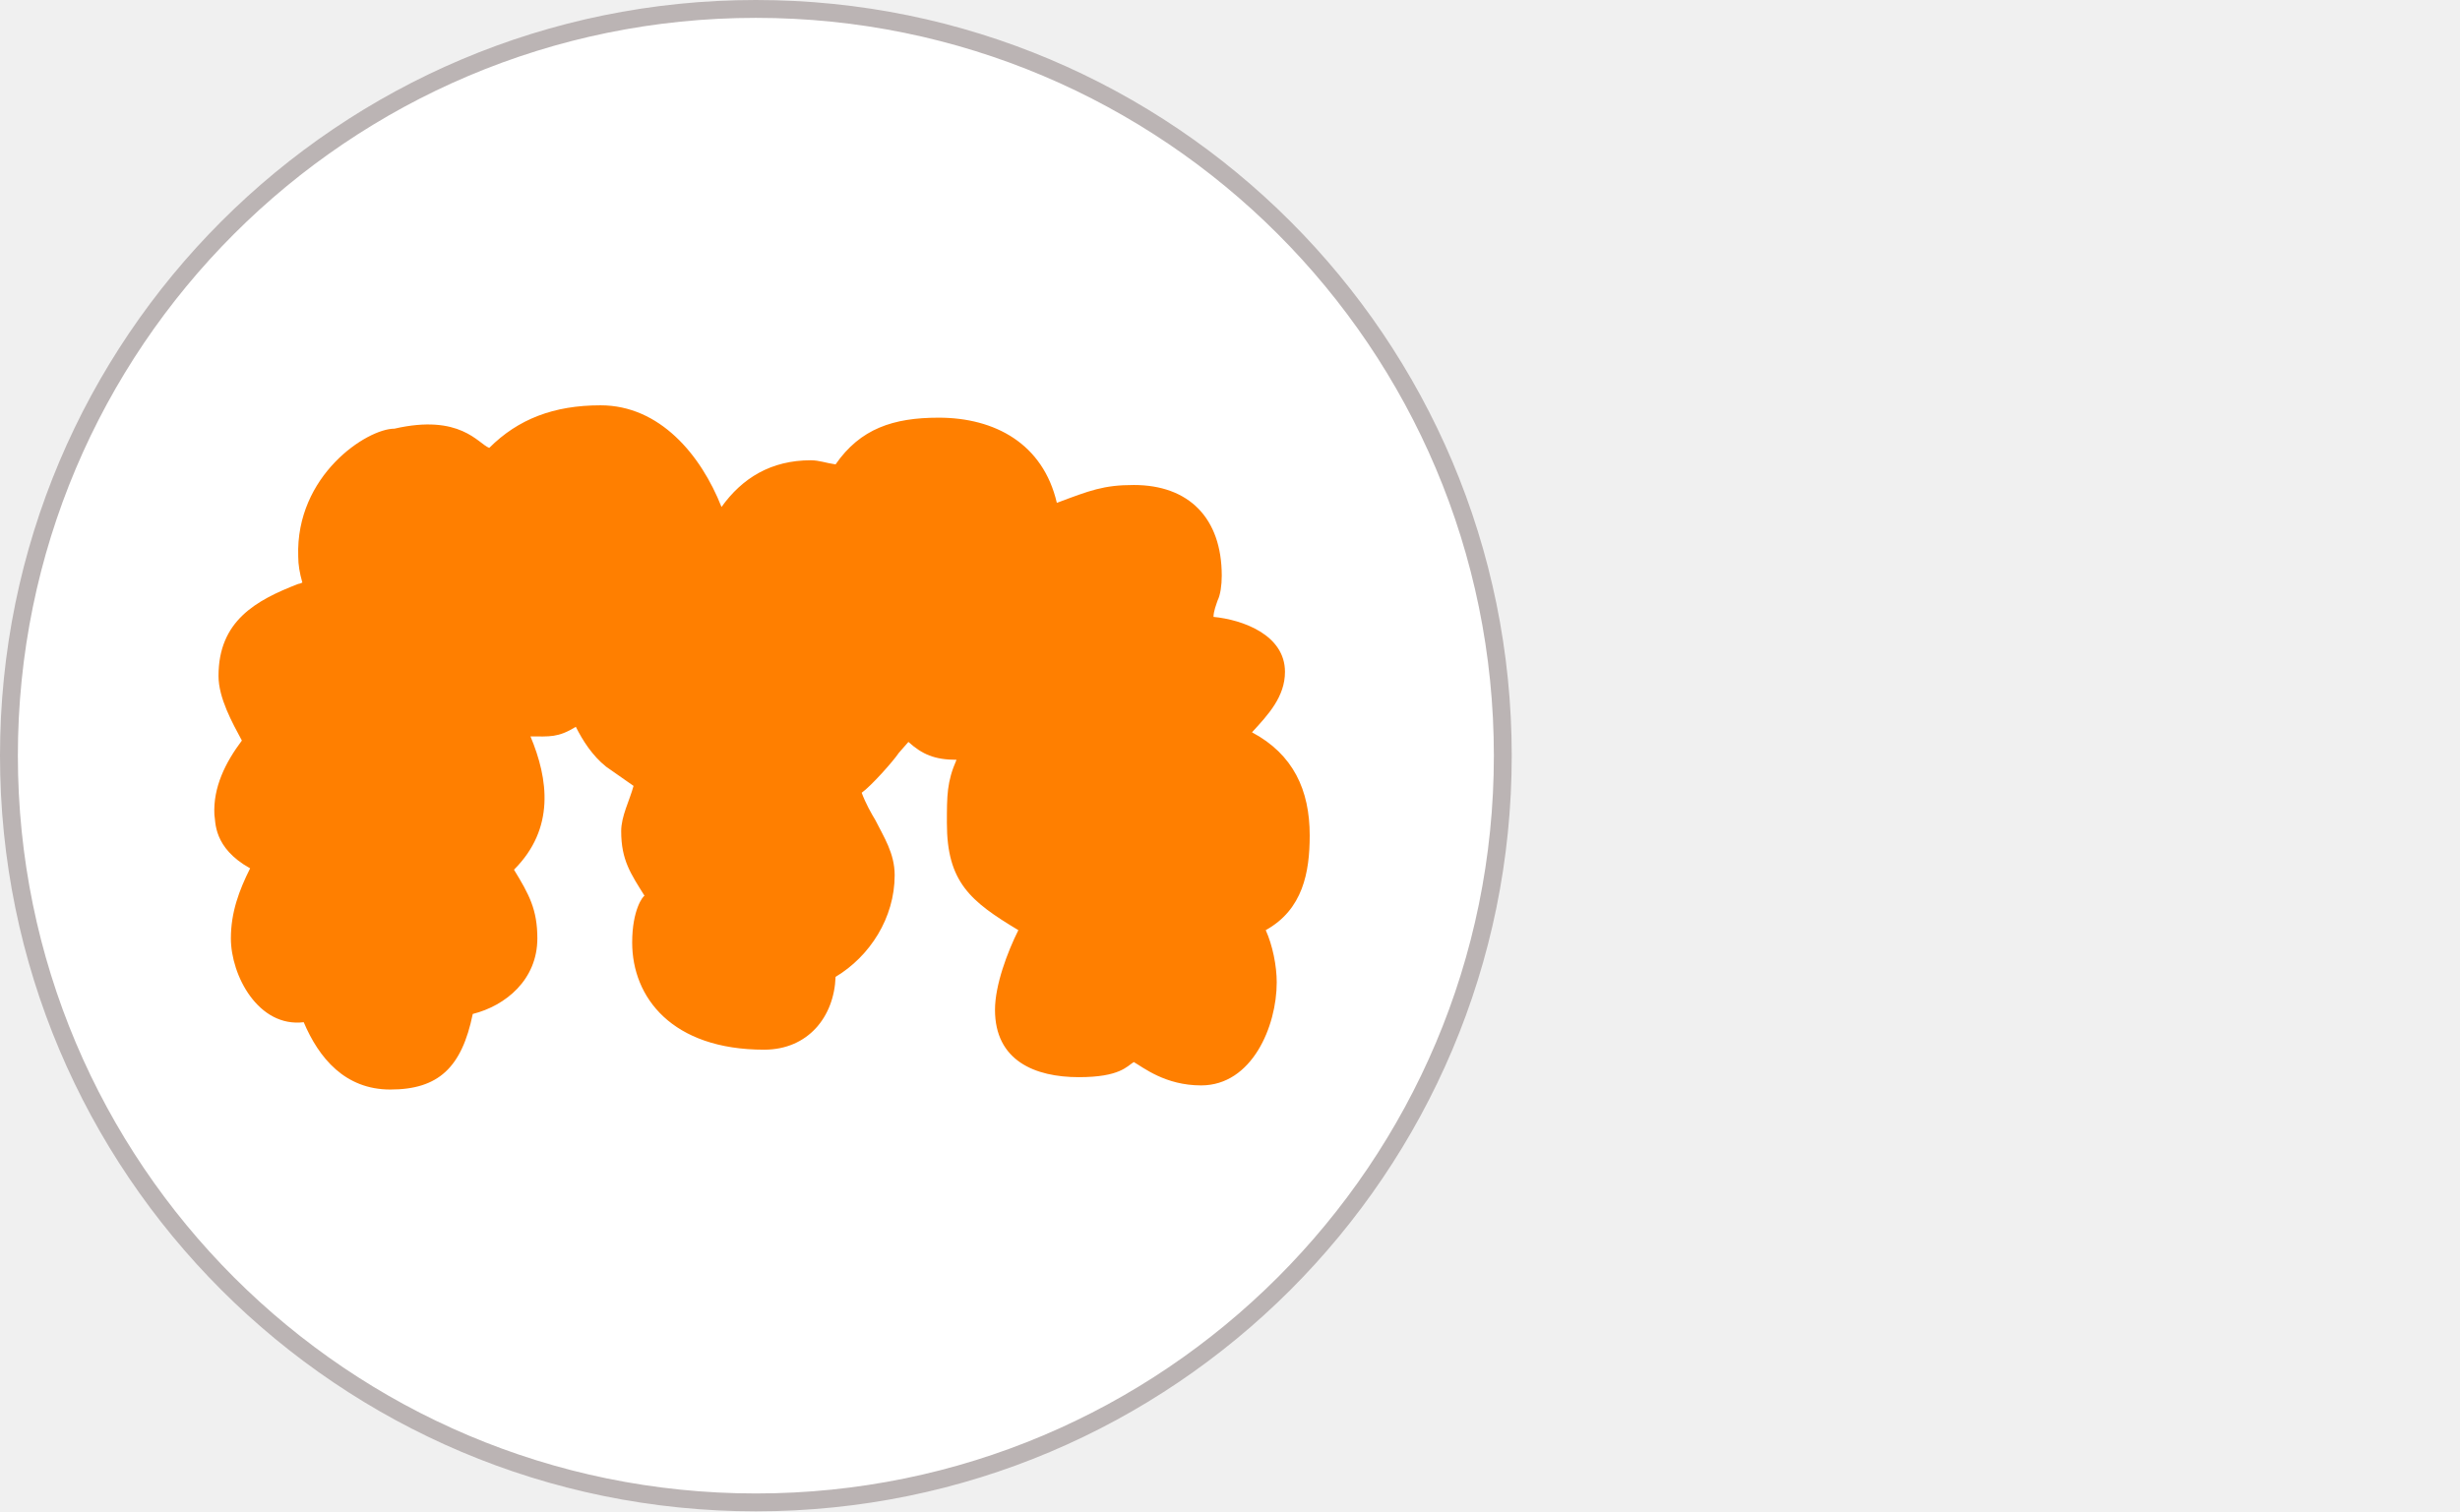
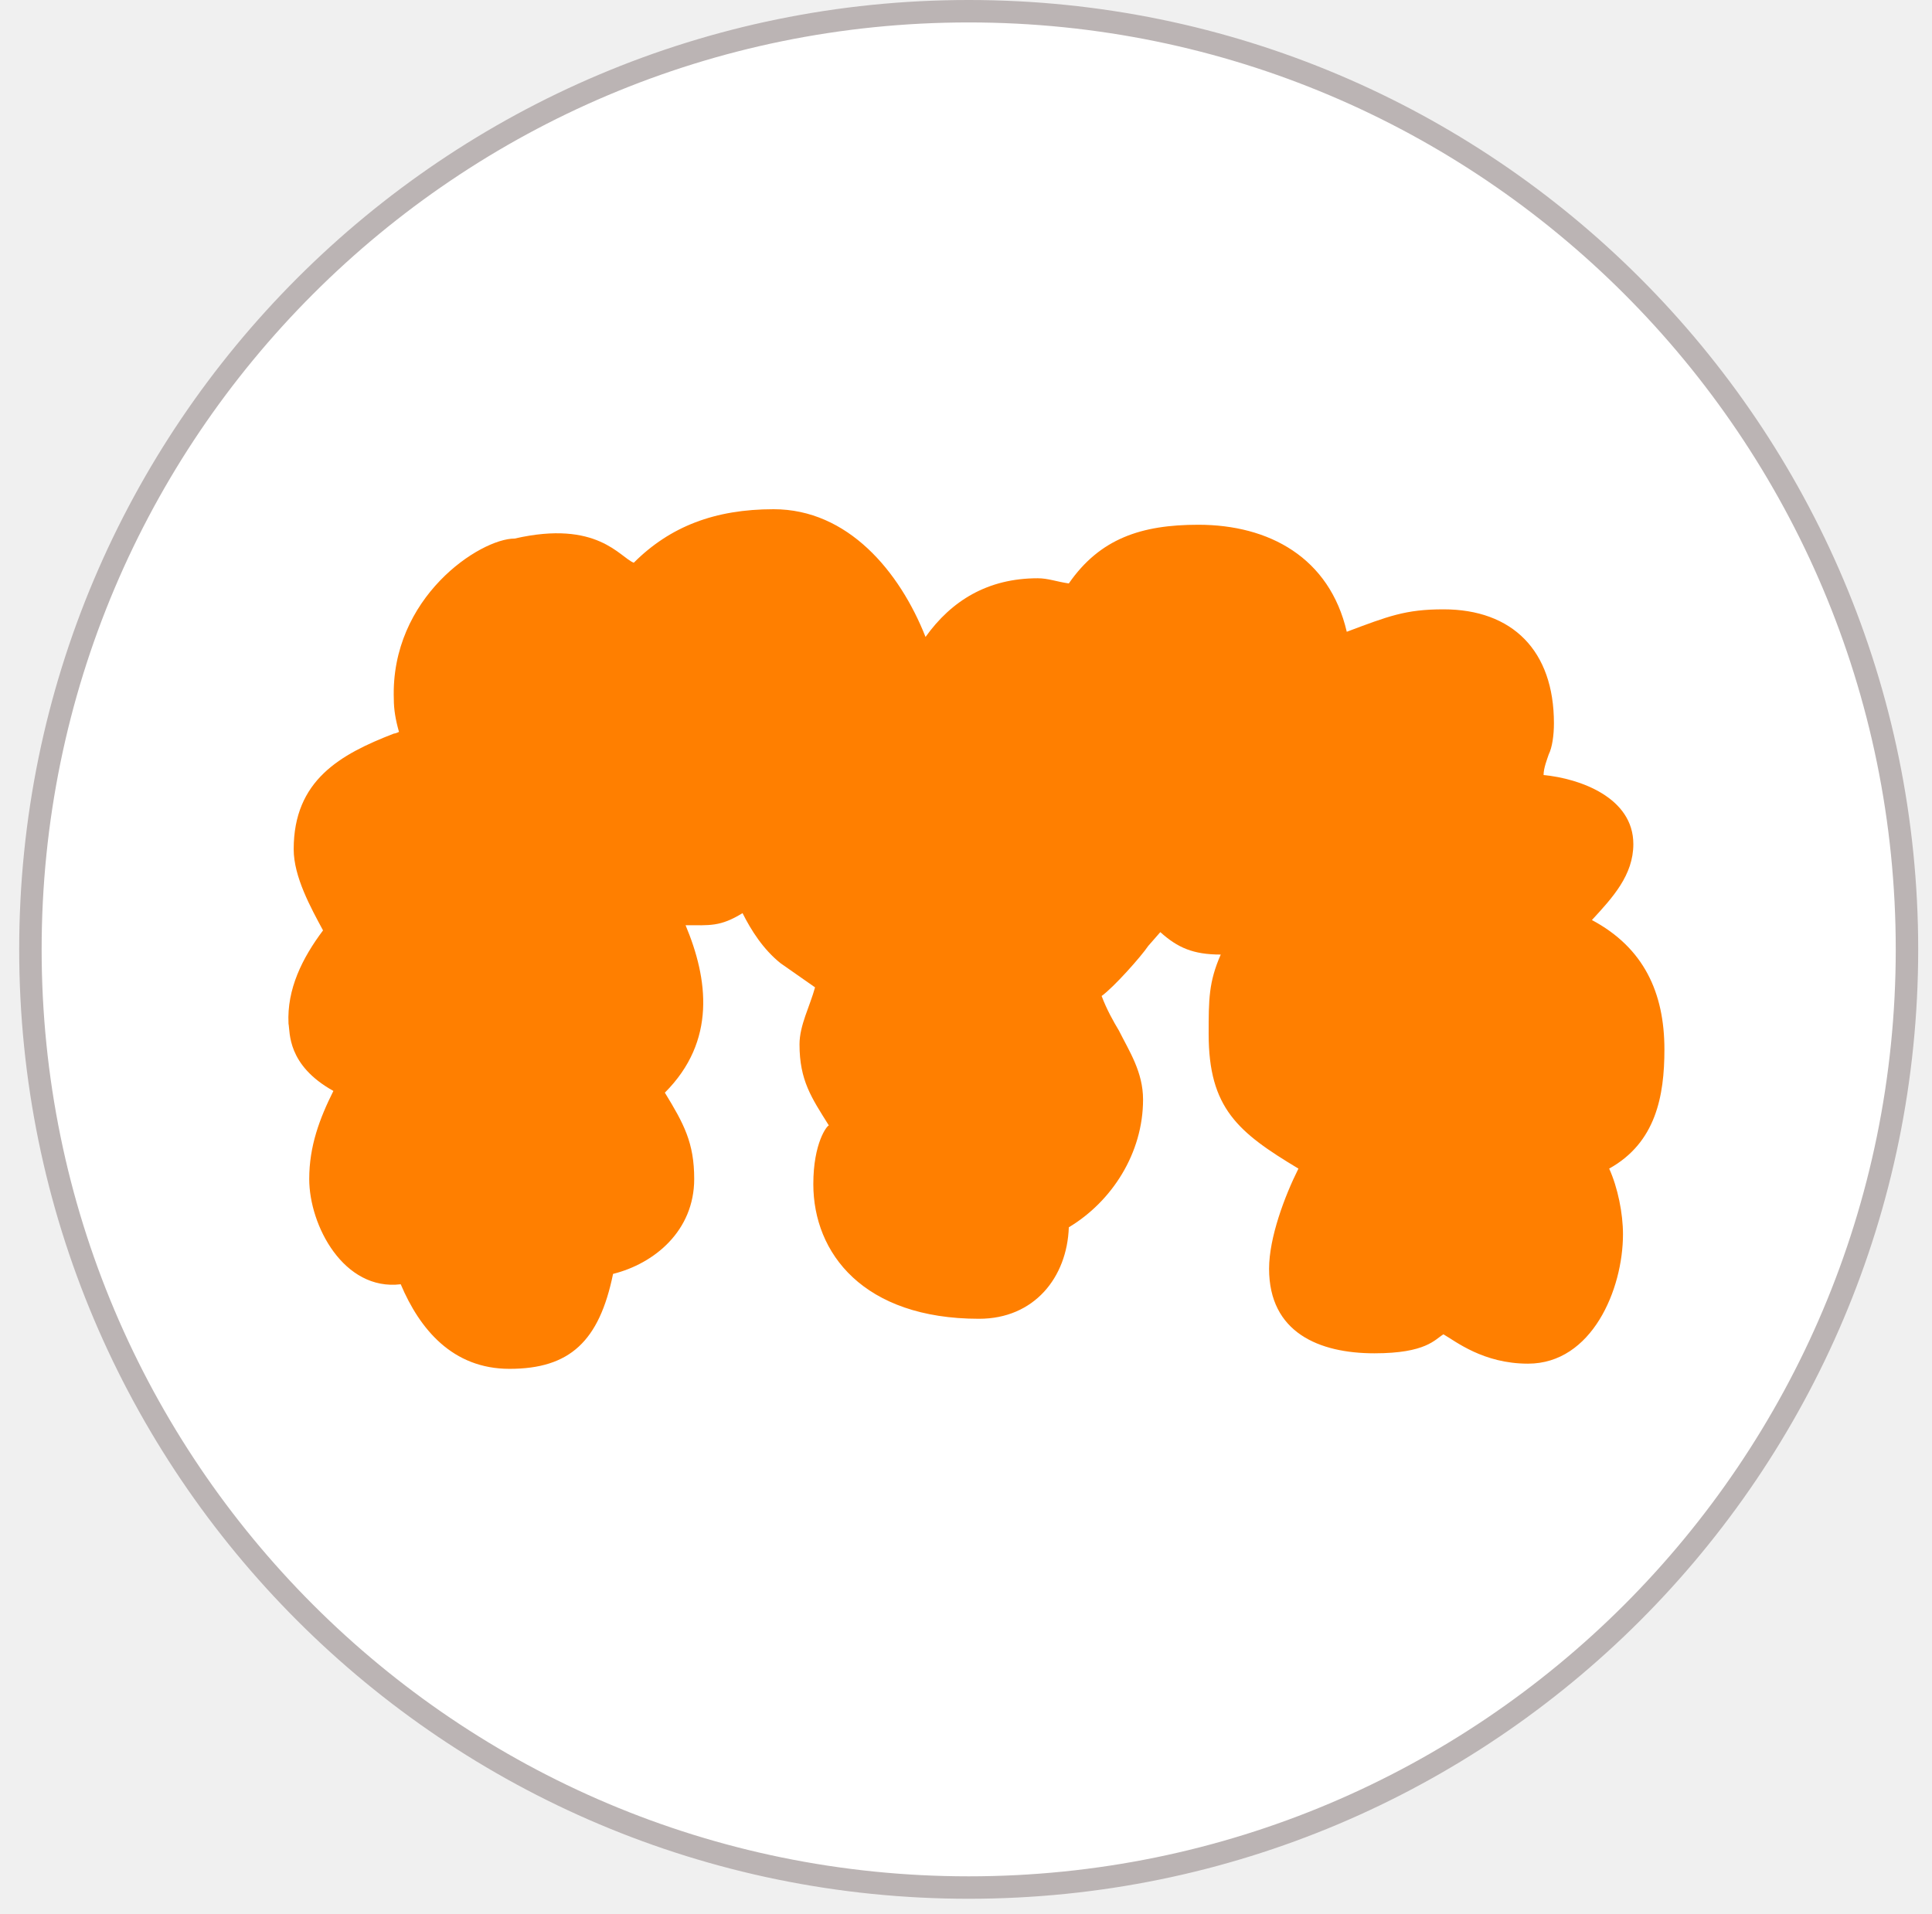
- <svg xmlns="http://www.w3.org/2000/svg" width="179" height="110" viewBox="0 0 179 110" fill="none">
+ <svg xmlns="http://www.w3.org/2000/svg" width="111.912" height="110.88" viewBox="-1.112 0 111.912 110.88" fill="none">
  <circle cx="55" cy="55" r="54.35" fill="white" stroke="#BBB4B4" stroke-width="1.3" />
  <path d="M28.4 79.3C25.1 79.3 23.2 77 22.1 74.4C18.8 74.8 16.8 71 16.8 68.3C16.8 66.4 17.4 64.8 18.2 63.2C15.5 61.7 15.7 59.8 15.6 59.3C15.5 57.3 16.4 55.5 17.6 53.9C16.9 52.6 15.9 50.8 15.9 49.2C15.9 45.2 18.6 43.7 21.7 42.5C21.8 42.5 22 42.4 22 42.4C21.8 41.7 21.7 41.1 21.7 40.5C21.5 34.6 26.7 31.2 28.7 31.2C33.5 30.1 34.8 32.3 35.6 32.6C37.7 30.5 40.3 29.5 43.7 29.5C48 29.5 51 33.1 52.5 36.9C54 34.8 56.1 33.5 59 33.5C59.6 33.5 60.1 33.7 60.8 33.8C62.6 31.2 65 30.4 68.3 30.4C72.4 30.4 75.9 32.3 76.9 36.6C79.3 35.7 80.3 35.3 82.5 35.3C86.5 35.3 88.9 37.7 88.9 41.9C88.9 42.6 88.8 43.3 88.6 43.7C88.5 44 88.3 44.5 88.3 44.9C90.4 45.1 93.5 46.2 93.5 48.9C93.5 50.7 92.3 52 91.1 53.3C94.1 54.9 95.3 57.5 95.3 60.8C95.3 63.5 94.8 66.2 92.1 67.7C92.6 68.8 92.9 70.3 92.9 71.5C92.9 74.7 91.1 79 87.4 79C84.8 79 83.2 77.7 82.5 77.3C82 77.6 81.5 78.4 78.5 78.4C75.3 78.4 72.4 77.2 72.4 73.5C72.4 71.7 73.3 69.3 74.1 67.7C70.6 65.6 68.9 64.2 68.9 59.9C68.9 57.9 68.9 56.9 69.6 55.3C68 55.3 67.1 54.9 66.1 54L65.4 54.8C65 55.4 63.4 57.2 62.7 57.7C63 58.5 63.4 59.2 63.7 59.7C64.3 60.9 65.1 62.1 65.1 63.7C65.1 66.8 63.3 69.6 60.8 71.1C60.7 74 58.8 76.4 55.6 76.4C48.9 76.4 46 72.6 46 68.6C46 66.2 46.8 65.2 46.9 65.2C45.9 63.6 45.2 62.6 45.2 60.5C45.2 59.4 45.8 58.3 46.1 57.2L44.1 55.8C43.1 55 42.4 53.9 41.9 52.9C40.6 53.7 40 53.6 38.6 53.6C39.9 56.7 40.4 60.3 37.4 63.3C38.5 65.1 39.1 66.2 39.1 68.3C39.1 71.3 36.8 73.2 34.4 73.8C33.6 77.7 31.9 79.3 28.4 79.3Z" fill="#FF7F00" />
</svg>
